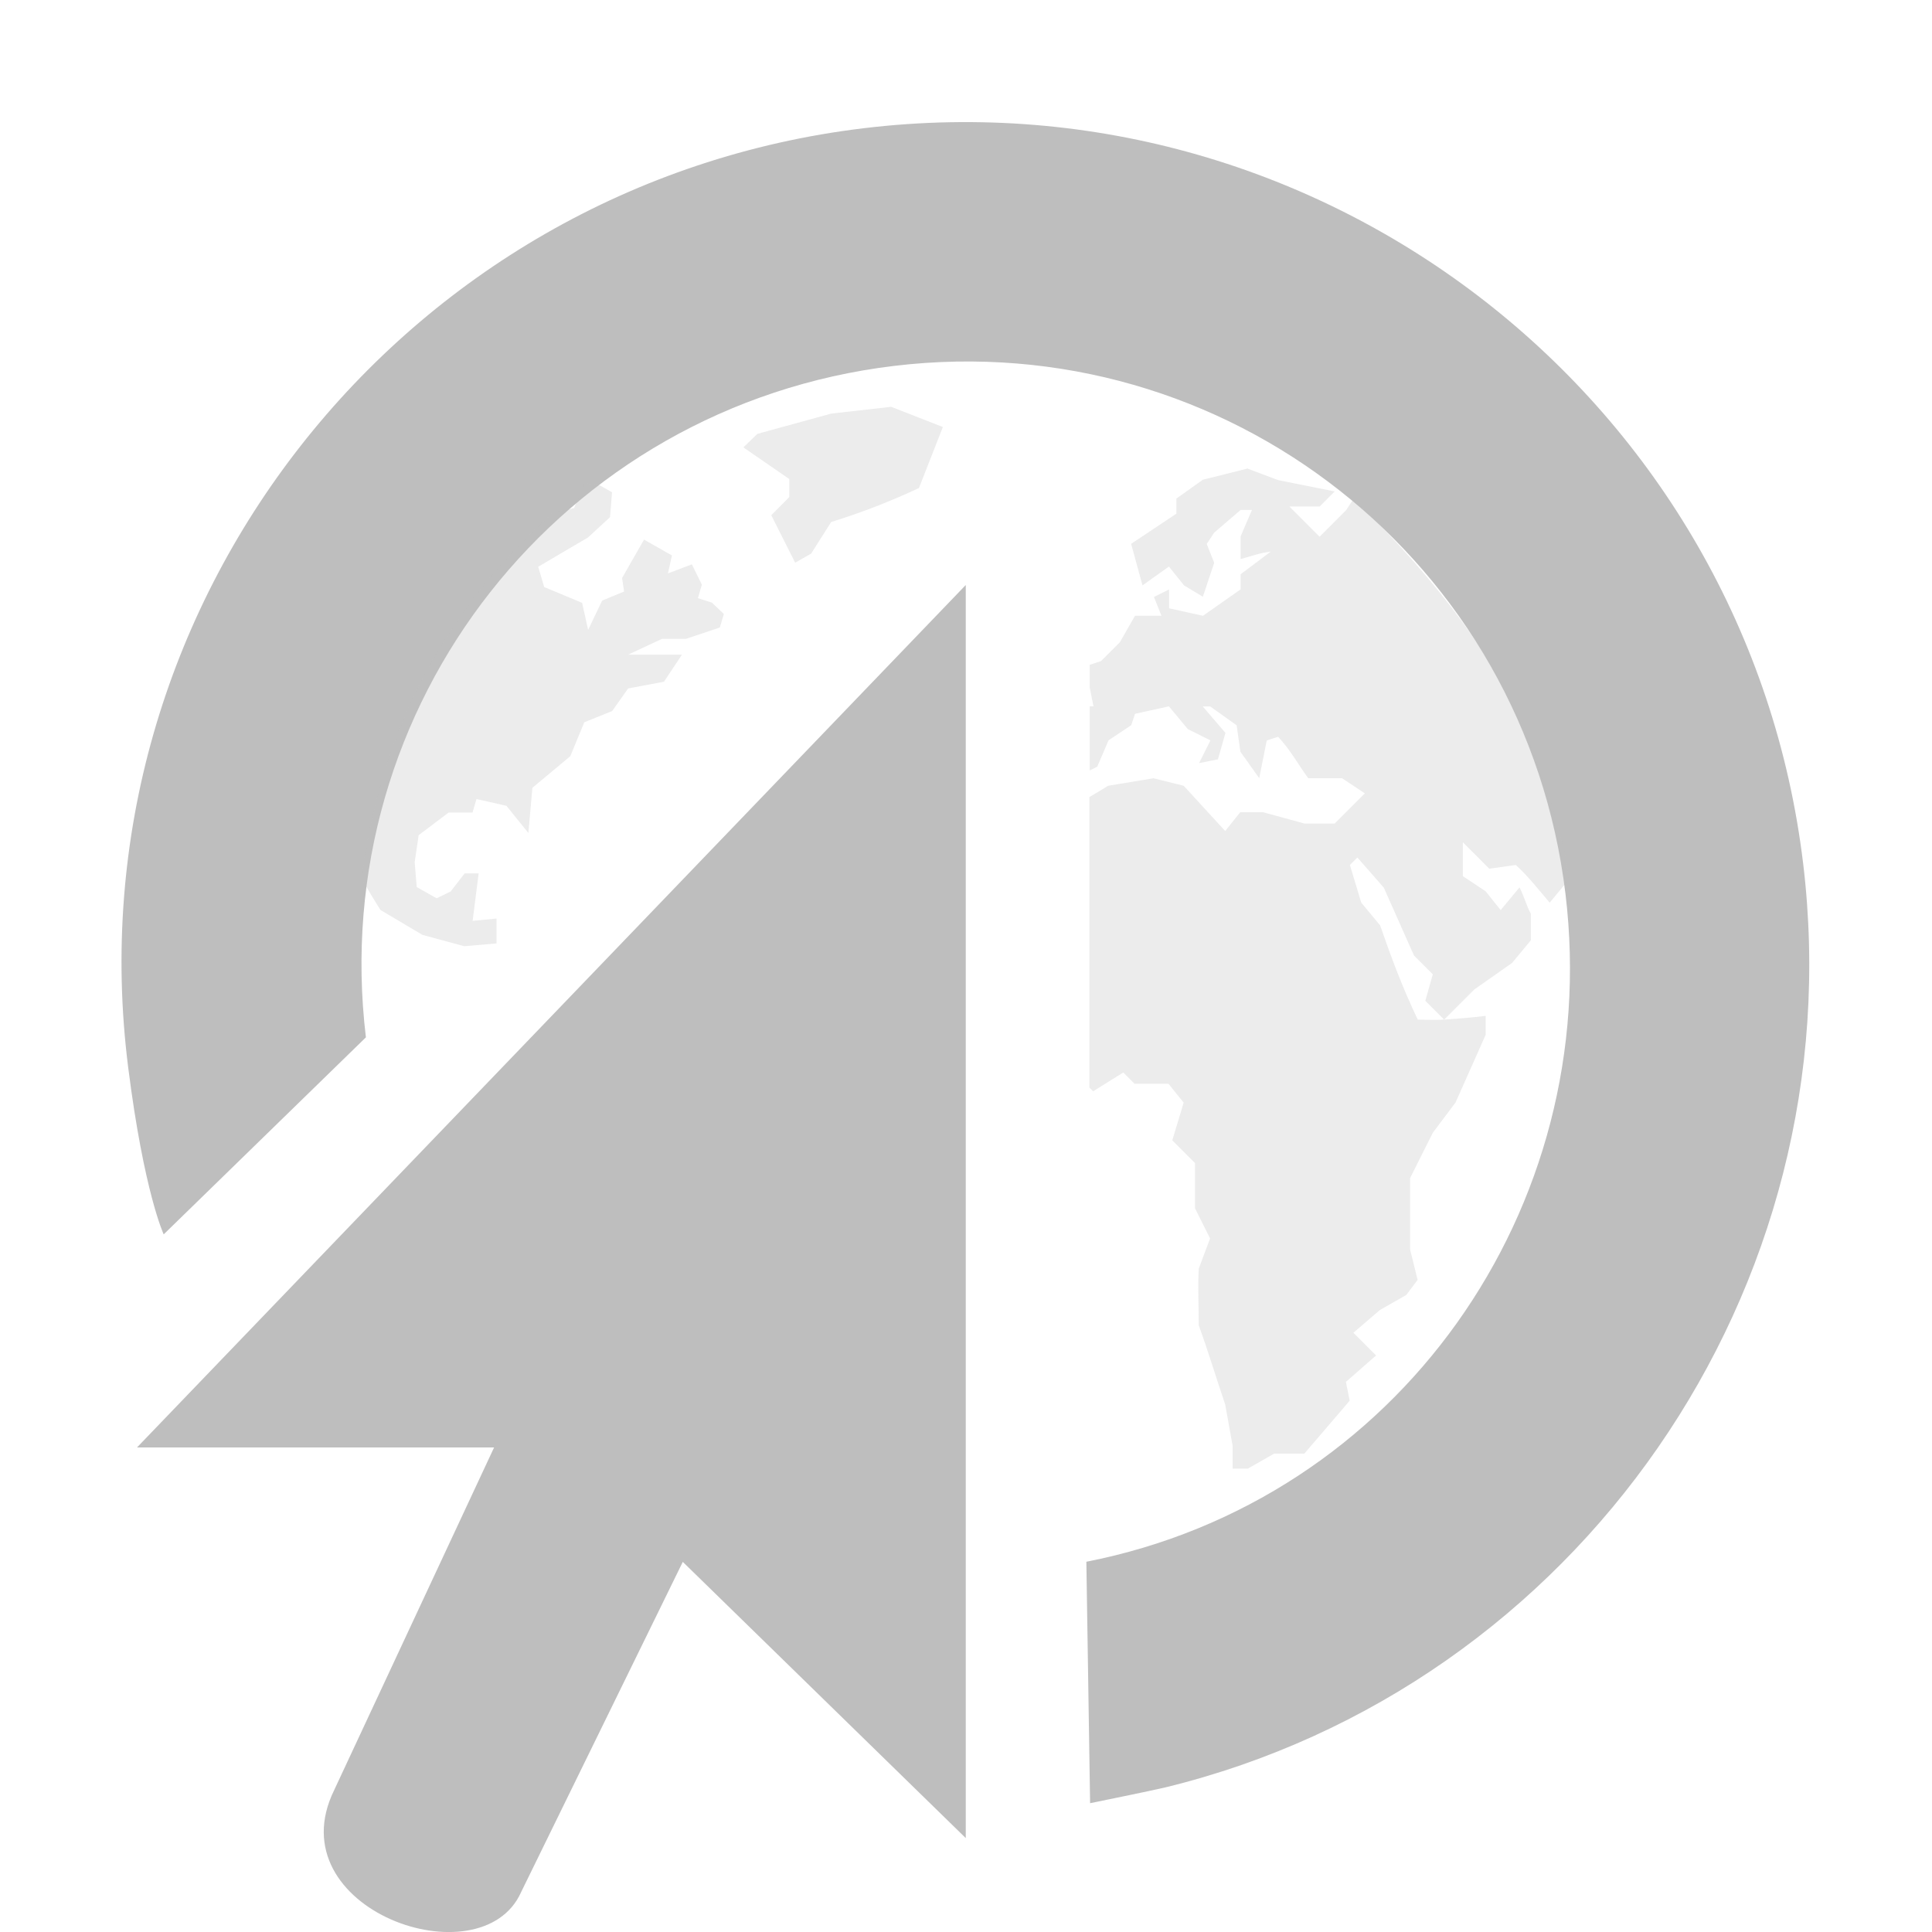
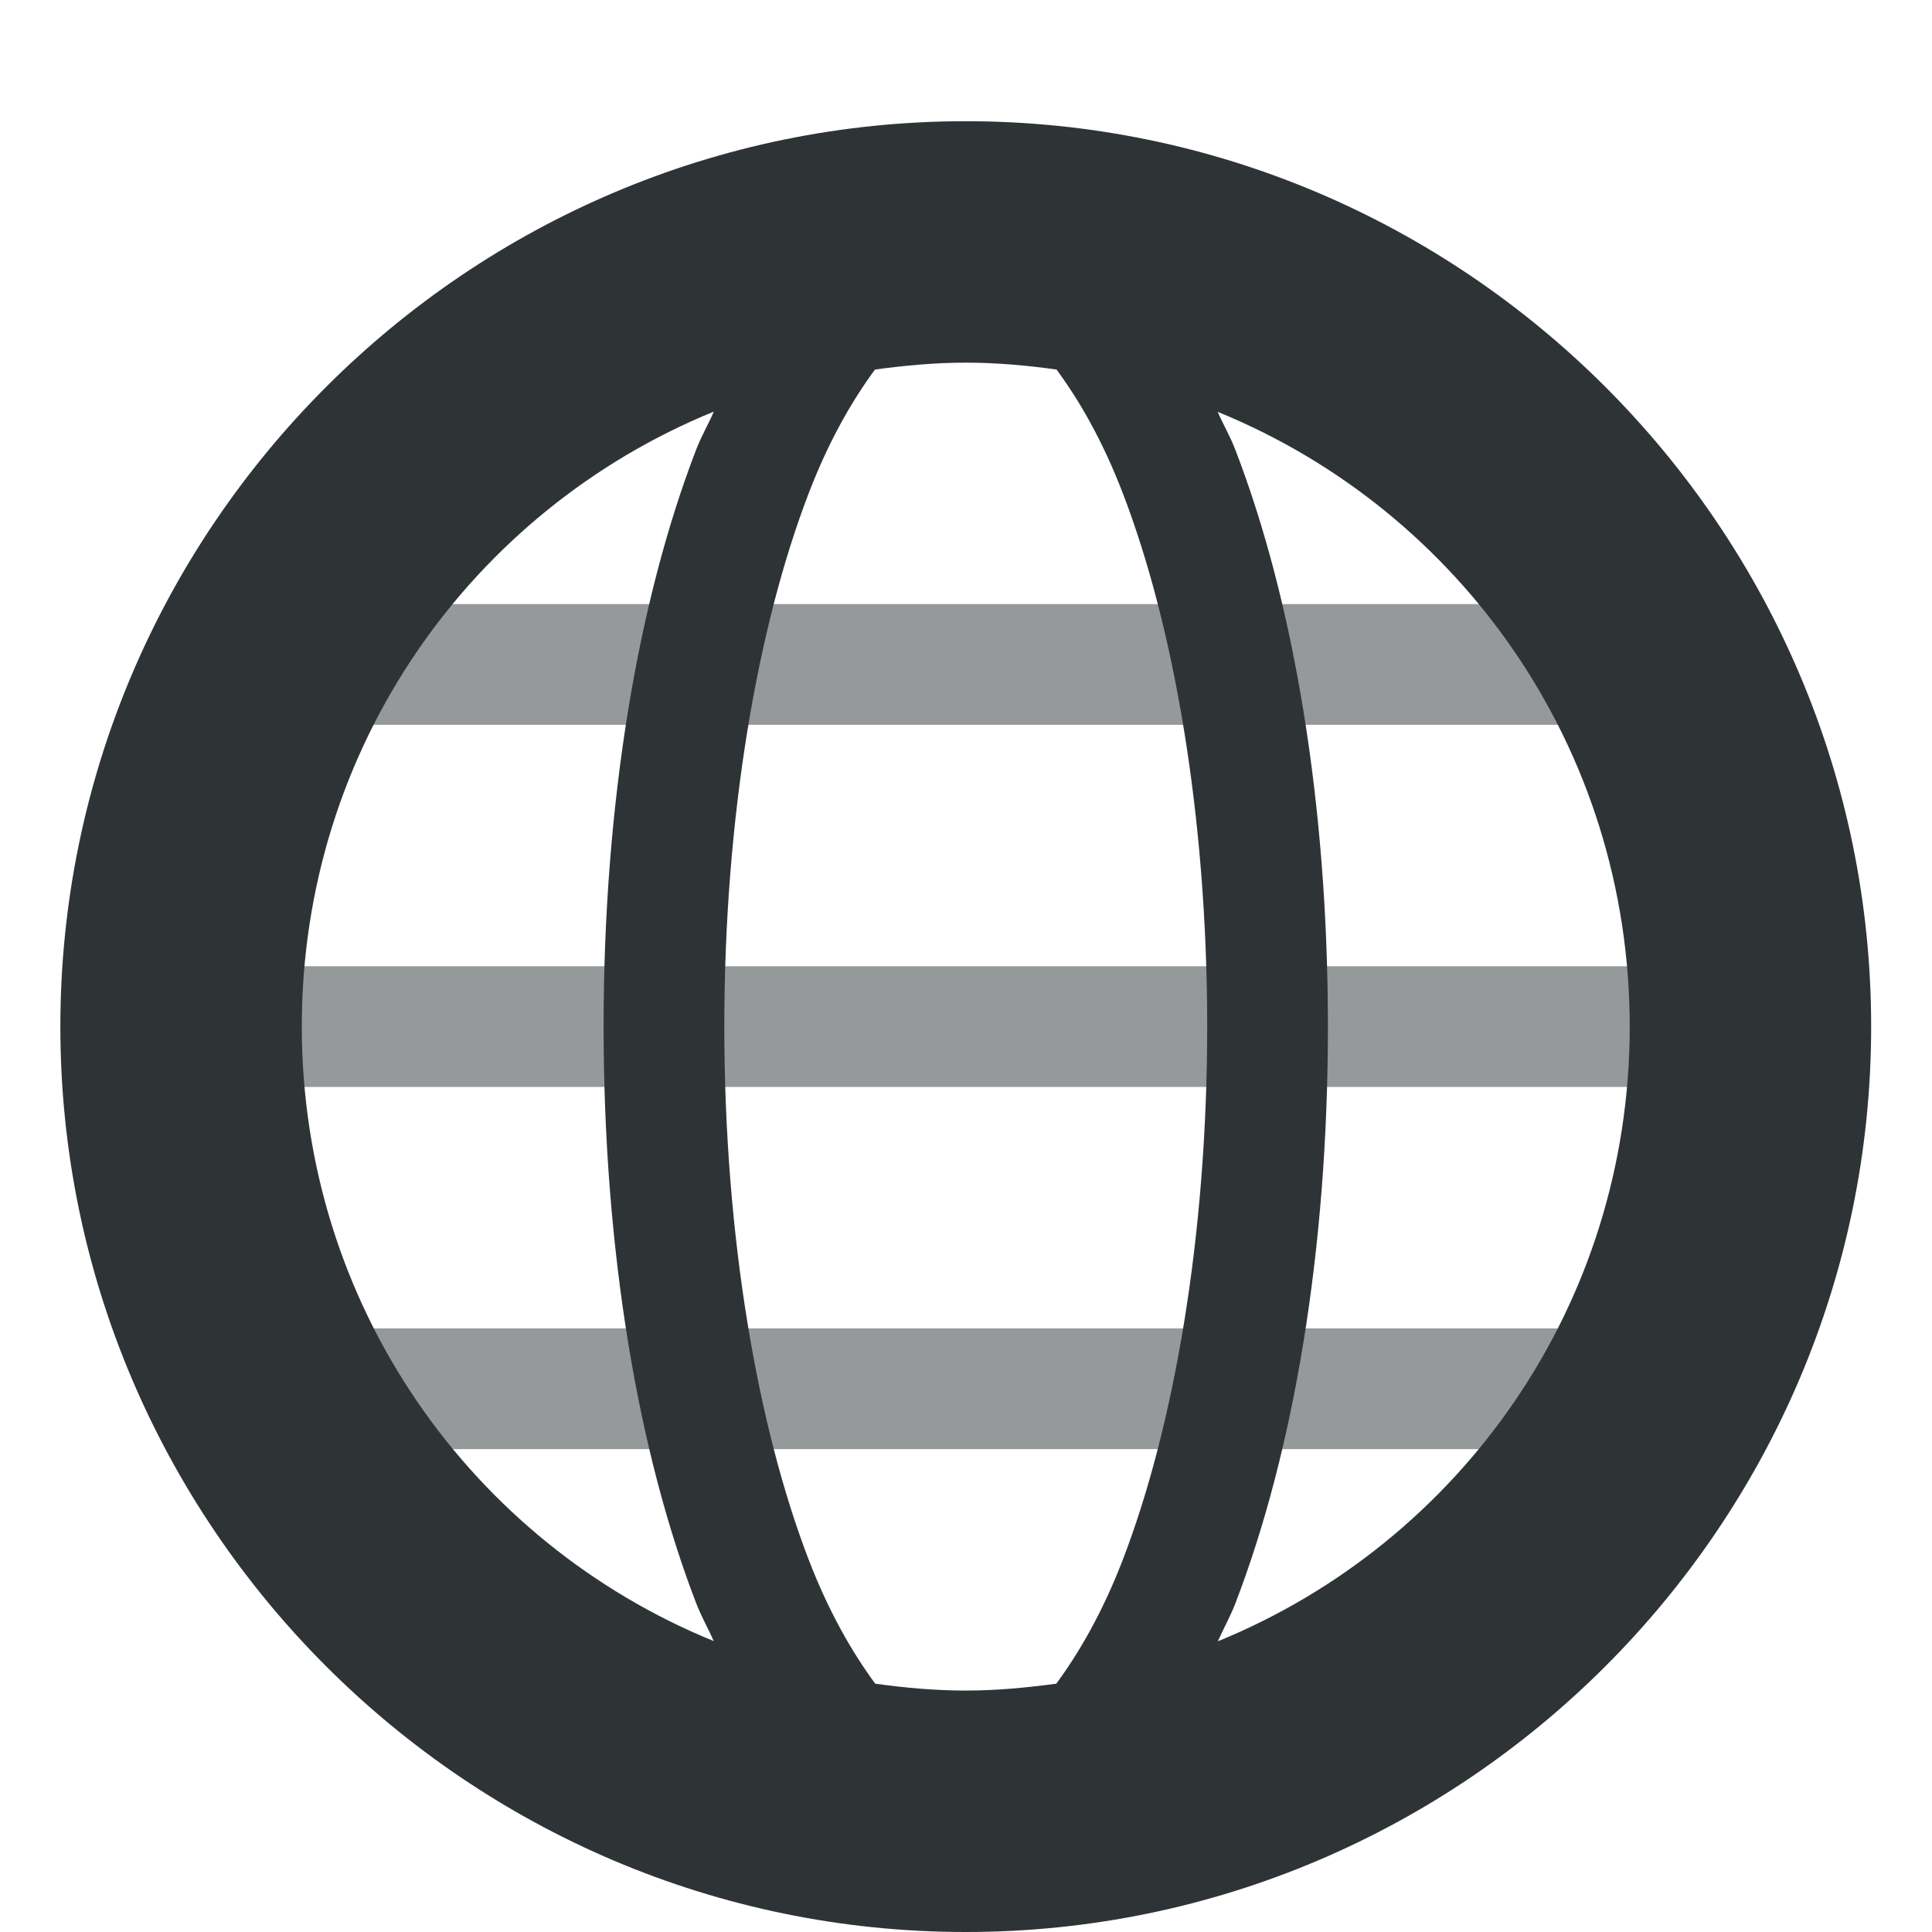
<svg xmlns="http://www.w3.org/2000/svg" id="svg7384" version="1.1" width="16" height="16.004">
  <defs id="defs7386" />
  <g style="display:inline" id="layer9" transform="translate(-183,-529)" />
  <g id="layer10" transform="translate(-183,-529)" />
  <g id="layer11" transform="translate(-183,-529)">
-     <path style="color:#000000;fill:#bebebe;fill-opacity:1;fill-rule:nonzero;stroke:none;stroke-width:1;marker:none;visibility:visible;display:block;overflow:visible;enable-background:accumulate" id="path6242" d="m 191,533.846 0,10.38 -2.344,-2.288 -1.339,2.735 c -0.328,0.74 -2.034,0.145 -1.549,-0.844 l 1.325,-2.839 -2.958,0 6.865,-7.144 z" />
-     <path style="font-size:medium;font-style:normal;font-variant:normal;font-weight:normal;font-stretch:normal;text-indent:0;text-align:start;text-decoration:none;line-height:normal;letter-spacing:normal;word-spacing:normal;text-transform:none;direction:ltr;block-progression:tb;writing-mode:lr-tb;text-anchor:start;baseline-shift:baseline;color:#000000;fill:#bebebe;fill-opacity:1;stroke:none;stroke-width:2;marker:none;visibility:visible;display:inline;overflow:visible;enable-background:accumulate;font-family:Sans;-inkscape-font-specification:Sans" id="path23405" d="m 190.156,530.062 c -3.827,0.46 -6.579,3.958 -6.094,7.781 0.131,1.035 0.294,1.382 0.294,1.382 l 1.675,-1.632 c -0.331,-2.753 1.622,-5.231 4.375,-5.562 2.753,-0.331 5.231,1.622 5.562,4.375 0.314,2.608 -1.391,5.025 -3.969,5.531 l 0.031,2 c 0,0 0.521,-0.106 0.624,-0.131 3.416,-0.834 5.706,-4.127 5.283,-7.65 -0.46,-3.827 -3.955,-6.554 -7.781,-6.094 z" />
-     <path style="opacity:0.3;color:#000000;fill:#bebebe;fill-opacity:1;fill-rule:nonzero;stroke:none;stroke-width:1;marker:none;visibility:visible;display:inline;overflow:visible;enable-background:accumulate" id="path11289" d="m 187.113,536.815 0,-0.206 -0.198,0.019 c 0.017,-0.131 0.033,-0.262 0.05,-0.393 l -0.116,0 -0.116,0.15 -0.116,0.056 -0.165,-0.093 -0.017,-0.206 0.033,-0.224 0.248,-0.187 0.198,0 0.033,-0.112 0.248,0.056 0.182,0.225 0.033,-0.374 0.314,-0.262 0.116,-0.281 0.231,-0.093 0.132,-0.187 0.297,-0.056 0.149,-0.224 c -0.149,0 -0.297,0 -0.446,0 l 0.281,-0.131 0.198,0 0.281,-0.094 0.033,-0.112 -0.099,-0.094 -0.116,-0.037 0.033,-0.112 -0.083,-0.168 -0.198,0.075 0.033,-0.149 -0.231,-0.131 -0.182,0.318 0.017,0.112 -0.182,0.075 -0.116,0.243 -0.05,-0.224 -0.314,-0.131 -0.05,-0.168 0.413,-0.243 0.182,-0.168 0.017,-0.206 -0.099,-0.056 -0.132,-0.019 -0.083,0.206 c 0,0 -0.138,0.027 -0.174,0.036 -0.454,0.418 -1.371,1.32 -1.584,3.024 0.008,0.04 0.154,0.269 0.154,0.269 l 0.347,0.206 0.347,0.094 m 3.966,-4.3 -0.43,-0.168 -0.496,0.056 -0.612,0.168 -0.116,0.112 0.38,0.262 0,0.15 -0.149,0.15 0.198,0.393 0.132,-0.075 0.166,-0.262 c 0.255,-0.079 0.484,-0.168 0.727,-0.281 l 0.198,-0.505 m 2.529,0.342 -0.375,0.094 -0.219,0.156 0,0.125 -0.375,0.25 0.094,0.344 0.219,-0.156 0.125,0.156 0.156,0.094 0.094,-0.281 -0.062,-0.156 0.062,-0.094 0.219,-0.188 0.094,0 -0.094,0.219 0,0.188 c 0.089,-0.024 0.159,-0.051 0.25,-0.062 l -0.25,0.188 0,0.125 -0.312,0.219 -0.281,-0.062 0,-0.156 -0.125,0.062 0.062,0.156 -0.219,0 -0.125,0.219 -0.156,0.156 -0.094,0.031 0,0.188 0.031,0.156 -0.031,0 0,0.531 0.062,-0.031 0.094,-0.219 0.188,-0.125 0.031,-0.094 0.281,-0.062 0.156,0.188 0.188,0.094 -0.094,0.188 0.156,-0.031 0.062,-0.219 -0.188,-0.219 0.062,0 0.219,0.156 0.031,0.219 0.156,0.219 0.062,-0.312 0.094,-0.031 c 0.096,0.1 0.169,0.232 0.25,0.344 l 0.281,0 0.188,0.125 -0.094,0.094 -0.156,0.156 -0.25,0 -0.344,-0.094 -0.188,0 -0.125,0.156 -0.344,-0.375 -0.25,-0.062 -0.375,0.062 -0.156,0.094 0,2.406 0.031,0.031 0.25,-0.156 0.094,0.094 0.281,0 0.125,0.156 -0.094,0.312 0.188,0.188 0,0.375 0.125,0.25 -0.094,0.25 c -0.009,0.162 0,0.307 0,0.469 0.08,0.219 0.144,0.436 0.219,0.656 l 0.062,0.344 0,0.188 0.125,0 0.219,-0.125 0.25,0 0.375,-0.438 -0.031,-0.156 0.25,-0.219 -0.188,-0.188 0.219,-0.188 0.219,-0.125 0.094,-0.125 -0.062,-0.25 0,-0.594 0.188,-0.375 0.188,-0.25 0.25,-0.562 0,-0.156 c -0.117,0.015 -0.23,0.023 -0.344,0.031 -0.072,0.005 -0.144,0 -0.219,0 -0.124,-0.26 -0.218,-0.51 -0.312,-0.781 l -0.156,-0.188 -0.094,-0.312 0.062,-0.062 0.219,0.25 0.25,0.562 0.156,0.156 -0.062,0.219 0.156,0.156 0.25,-0.25 0.312,-0.219 0.156,-0.188 0,-0.219 c -0.039,-0.073 -0.055,-0.145 -0.094,-0.219 l -0.156,0.188 -0.125,-0.156 -0.188,-0.125 0,-0.281 0.219,0.219 0.219,-0.031 c 0.102,0.092 0.192,0.208 0.281,0.312 l 0.156,-0.188 c 0,-0.175 -0.2,-1.02 -0.625,-1.75 -0.425,-0.729 -1.156,-1.406 -1.156,-1.406 l -0.062,0.094 -0.219,0.219 -0.25,-0.25 0.25,0 0.125,-0.125 -0.469,-0.094 -0.25,-0.094 z" />
+     <g id="g7628" style="display:inline;enable-background:new" transform="translate(-577.5,1057.004)">
+       <path d="m 762,-520 v 1 h 13 v -1 z" id="path832" style="color:#000000;font-style:normal;font-variant:normal;font-weight:normal;font-stretch:normal;font-size:medium;line-height:normal;font-family:sans-serif;font-variant-ligatures:normal;font-variant-position:normal;font-variant-caps:normal;font-variant-numeric:normal;font-variant-alternates:normal;font-feature-settings:normal;text-indent:0;text-align:start;text-decoration:none;text-decoration-line:none;text-decoration-style:solid;text-decoration-color:#000000;letter-spacing:normal;word-spacing:normal;text-transform:none;writing-mode:lr-tb;direction:ltr;text-orientation:mixed;dominant-baseline:auto;baseline-shift:baseline;text-anchor:start;white-space:normal;shape-padding:0;clip-rule:nonzero;display:inline;overflow:visible;visibility:visible;opacity:0.5;isolation:auto;mix-blend-mode:normal;color-interpolation:sRGB;color-interpolation-filters:linearRGB;solid-color:#000000;solid-opacity:1;vector-effect:none;fill:#2e3436;fill-opacity:1;fill-rule:nonzero;stroke:none;stroke-width:1px;stroke-linecap:butt;stroke-linejoin:miter;stroke-miterlimit:4;stroke-dasharray:none;stroke-dashoffset:0;stroke-opacity:1;color-rendering:auto;image-rendering:auto;shape-rendering:auto;text-rendering:auto;enable-background:accumulate" />
+       <path d="m 762,-523 v 1 h 13 v -1 z" id="path834" style="color:#000000;font-style:normal;font-variant:normal;font-weight:normal;font-stretch:normal;font-size:medium;line-height:normal;font-family:sans-serif;font-variant-ligatures:normal;font-variant-position:normal;font-variant-caps:normal;font-variant-numeric:normal;font-variant-alternates:normal;font-feature-settings:normal;text-indent:0;text-align:start;text-decoration:none;text-decoration-line:none;text-decoration-style:solid;text-decoration-color:#000000;letter-spacing:normal;word-spacing:normal;text-transform:none;writing-mode:lr-tb;direction:ltr;text-orientation:mixed;dominant-baseline:auto;baseline-shift:baseline;text-anchor:start;white-space:normal;shape-padding:0;clip-rule:nonzero;display:inline;overflow:visible;visibility:visible;opacity:0.5;isolation:auto;mix-blend-mode:normal;color-interpolation:sRGB;color-interpolation-filters:linearRGB;solid-color:#000000;solid-opacity:1;vector-effect:none;fill:#2e3436;fill-opacity:1;fill-rule:nonzero;stroke:none;stroke-width:1px;stroke-linecap:butt;stroke-linejoin:miter;stroke-miterlimit:4;stroke-dasharray:none;stroke-dashoffset:0;stroke-opacity:1;color-rendering:auto;image-rendering:auto;shape-rendering:auto;text-rendering:auto;enable-background:accumulate" />
+       <path d="m 762,-517 v 1 h 13 v -1 z" id="path836" style="color:#000000;font-style:normal;font-variant:normal;font-weight:normal;font-stretch:normal;font-size:medium;line-height:normal;font-family:sans-serif;font-variant-ligatures:normal;font-variant-position:normal;font-variant-caps:normal;font-variant-numeric:normal;font-variant-alternates:normal;font-feature-settings:normal;text-indent:0;text-align:start;text-decoration:none;text-decoration-line:none;text-decoration-style:solid;text-decoration-color:#000000;letter-spacing:normal;word-spacing:normal;text-transform:none;writing-mode:lr-tb;direction:ltr;text-orientation:mixed;dominant-baseline:auto;baseline-shift:baseline;text-anchor:start;white-space:normal;shape-padding:0;clip-rule:nonzero;display:inline;overflow:visible;visibility:visible;opacity:0.5;isolation:auto;mix-blend-mode:normal;color-interpolation:sRGB;color-interpolation-filters:linearRGB;solid-color:#000000;solid-opacity:1;vector-effect:none;fill:#2e3436;fill-opacity:1;fill-rule:nonzero;stroke:none;stroke-width:1px;stroke-linecap:butt;stroke-linejoin:miter;stroke-miterlimit:4;stroke-dasharray:none;stroke-dashoffset:0;stroke-opacity:1;color-rendering:auto;image-rendering:auto;shape-rendering:auto;text-rendering:auto;enable-background:accumulate" />
+       <path d="m 768.5,-527 c -4.13,0 -7.5,3.37 -7.5,7.5 0,4.13 3.37,7.5 7.5,7.5 4.13,0 7.5,-3.37 7.5,-7.5 0,-4.13 -3.37,-7.5 -7.5,-7.5 z m 0,2 c 0.256,0 0.506,0.023 0.752,0.057 0.191,0.26 0.382,0.59 0.549,1.025 0.422,1.097 0.699,2.675 0.699,4.418 0,1.743 -0.277,3.319 -0.699,4.416 -0.168,0.436 -0.36,0.767 -0.551,1.027 -0.246,0.033 -0.495,0.057 -0.75,0.057 -0.255,0 -0.504,-0.023 -0.75,-0.057 -0.191,-0.26 -0.383,-0.591 -0.551,-1.027 -0.422,-1.097 -0.699,-2.673 -0.699,-4.416 0,-1.743 0.277,-3.321 0.699,-4.418 0.167,-0.435 0.358,-0.765 0.549,-1.025 0.246,-0.033 0.496,-0.057 0.752,-0.057 z m -2.088,0.408 c -0.047,0.108 -0.102,0.2 -0.146,0.314 -0.483,1.256 -0.766,2.93 -0.766,4.777 0,1.847 0.283,3.52 0.766,4.775 0.044,0.115 0.099,0.208 0.146,0.316 -2.006,-0.818 -3.412,-2.783 -3.412,-5.092 0,-2.309 1.406,-4.273 3.412,-5.092 z m 4.176,0 c 2.006,0.818 3.412,2.783 3.412,5.092 0,2.309 -1.406,4.273 -3.412,5.092 0.048,-0.108 0.102,-0.201 0.146,-0.316 0.483,-1.256 0.766,-2.929 0.766,-4.775 0,-1.847 -0.283,-3.522 -0.766,-4.777 -0.044,-0.115 -0.099,-0.207 -0.146,-0.314 z" id="path838" style="color:#000000;font-style:normal;font-variant:normal;font-weight:normal;font-stretch:normal;font-size:medium;line-height:normal;font-family:sans-serif;font-variant-ligatures:normal;font-variant-position:normal;font-variant-caps:normal;font-variant-numeric:normal;font-variant-alternates:normal;font-feature-settings:normal;text-indent:0;text-align:start;text-decoration:none;text-decoration-line:none;text-decoration-style:solid;text-decoration-color:#000000;letter-spacing:normal;word-spacing:normal;text-transform:none;writing-mode:lr-tb;direction:ltr;text-orientation:mixed;dominant-baseline:auto;baseline-shift:baseline;text-anchor:start;white-space:normal;shape-padding:0;clip-rule:nonzero;display:inline;overflow:visible;visibility:visible;opacity:1;isolation:auto;mix-blend-mode:normal;color-interpolation:sRGB;color-interpolation-filters:linearRGB;solid-color:#000000;solid-opacity:1;vector-effect:none;fill:#2e3436;fill-opacity:1;fill-rule:nonzero;stroke:none;stroke-width:1;stroke-linecap:butt;stroke-linejoin:miter;stroke-miterlimit:4;stroke-dasharray:none;stroke-dashoffset:0;stroke-opacity:1;color-rendering:auto;image-rendering:auto;shape-rendering:auto;text-rendering:auto;enable-background:accumulate" />
+     </g>
  </g>
  <g id="layer13" transform="translate(-183,-529)" />
  <g id="layer14" transform="translate(-183,-529)" />
  <g style="display:inline" id="layer15" transform="translate(-183,-529)" />
  <g style="display:inline" id="g71291" transform="translate(-183,-529)" />
  <g style="display:inline" id="g4953" transform="translate(-183,-529)" />
  <g style="display:inline" id="layer12" transform="translate(-183,-529)" />
</svg>
